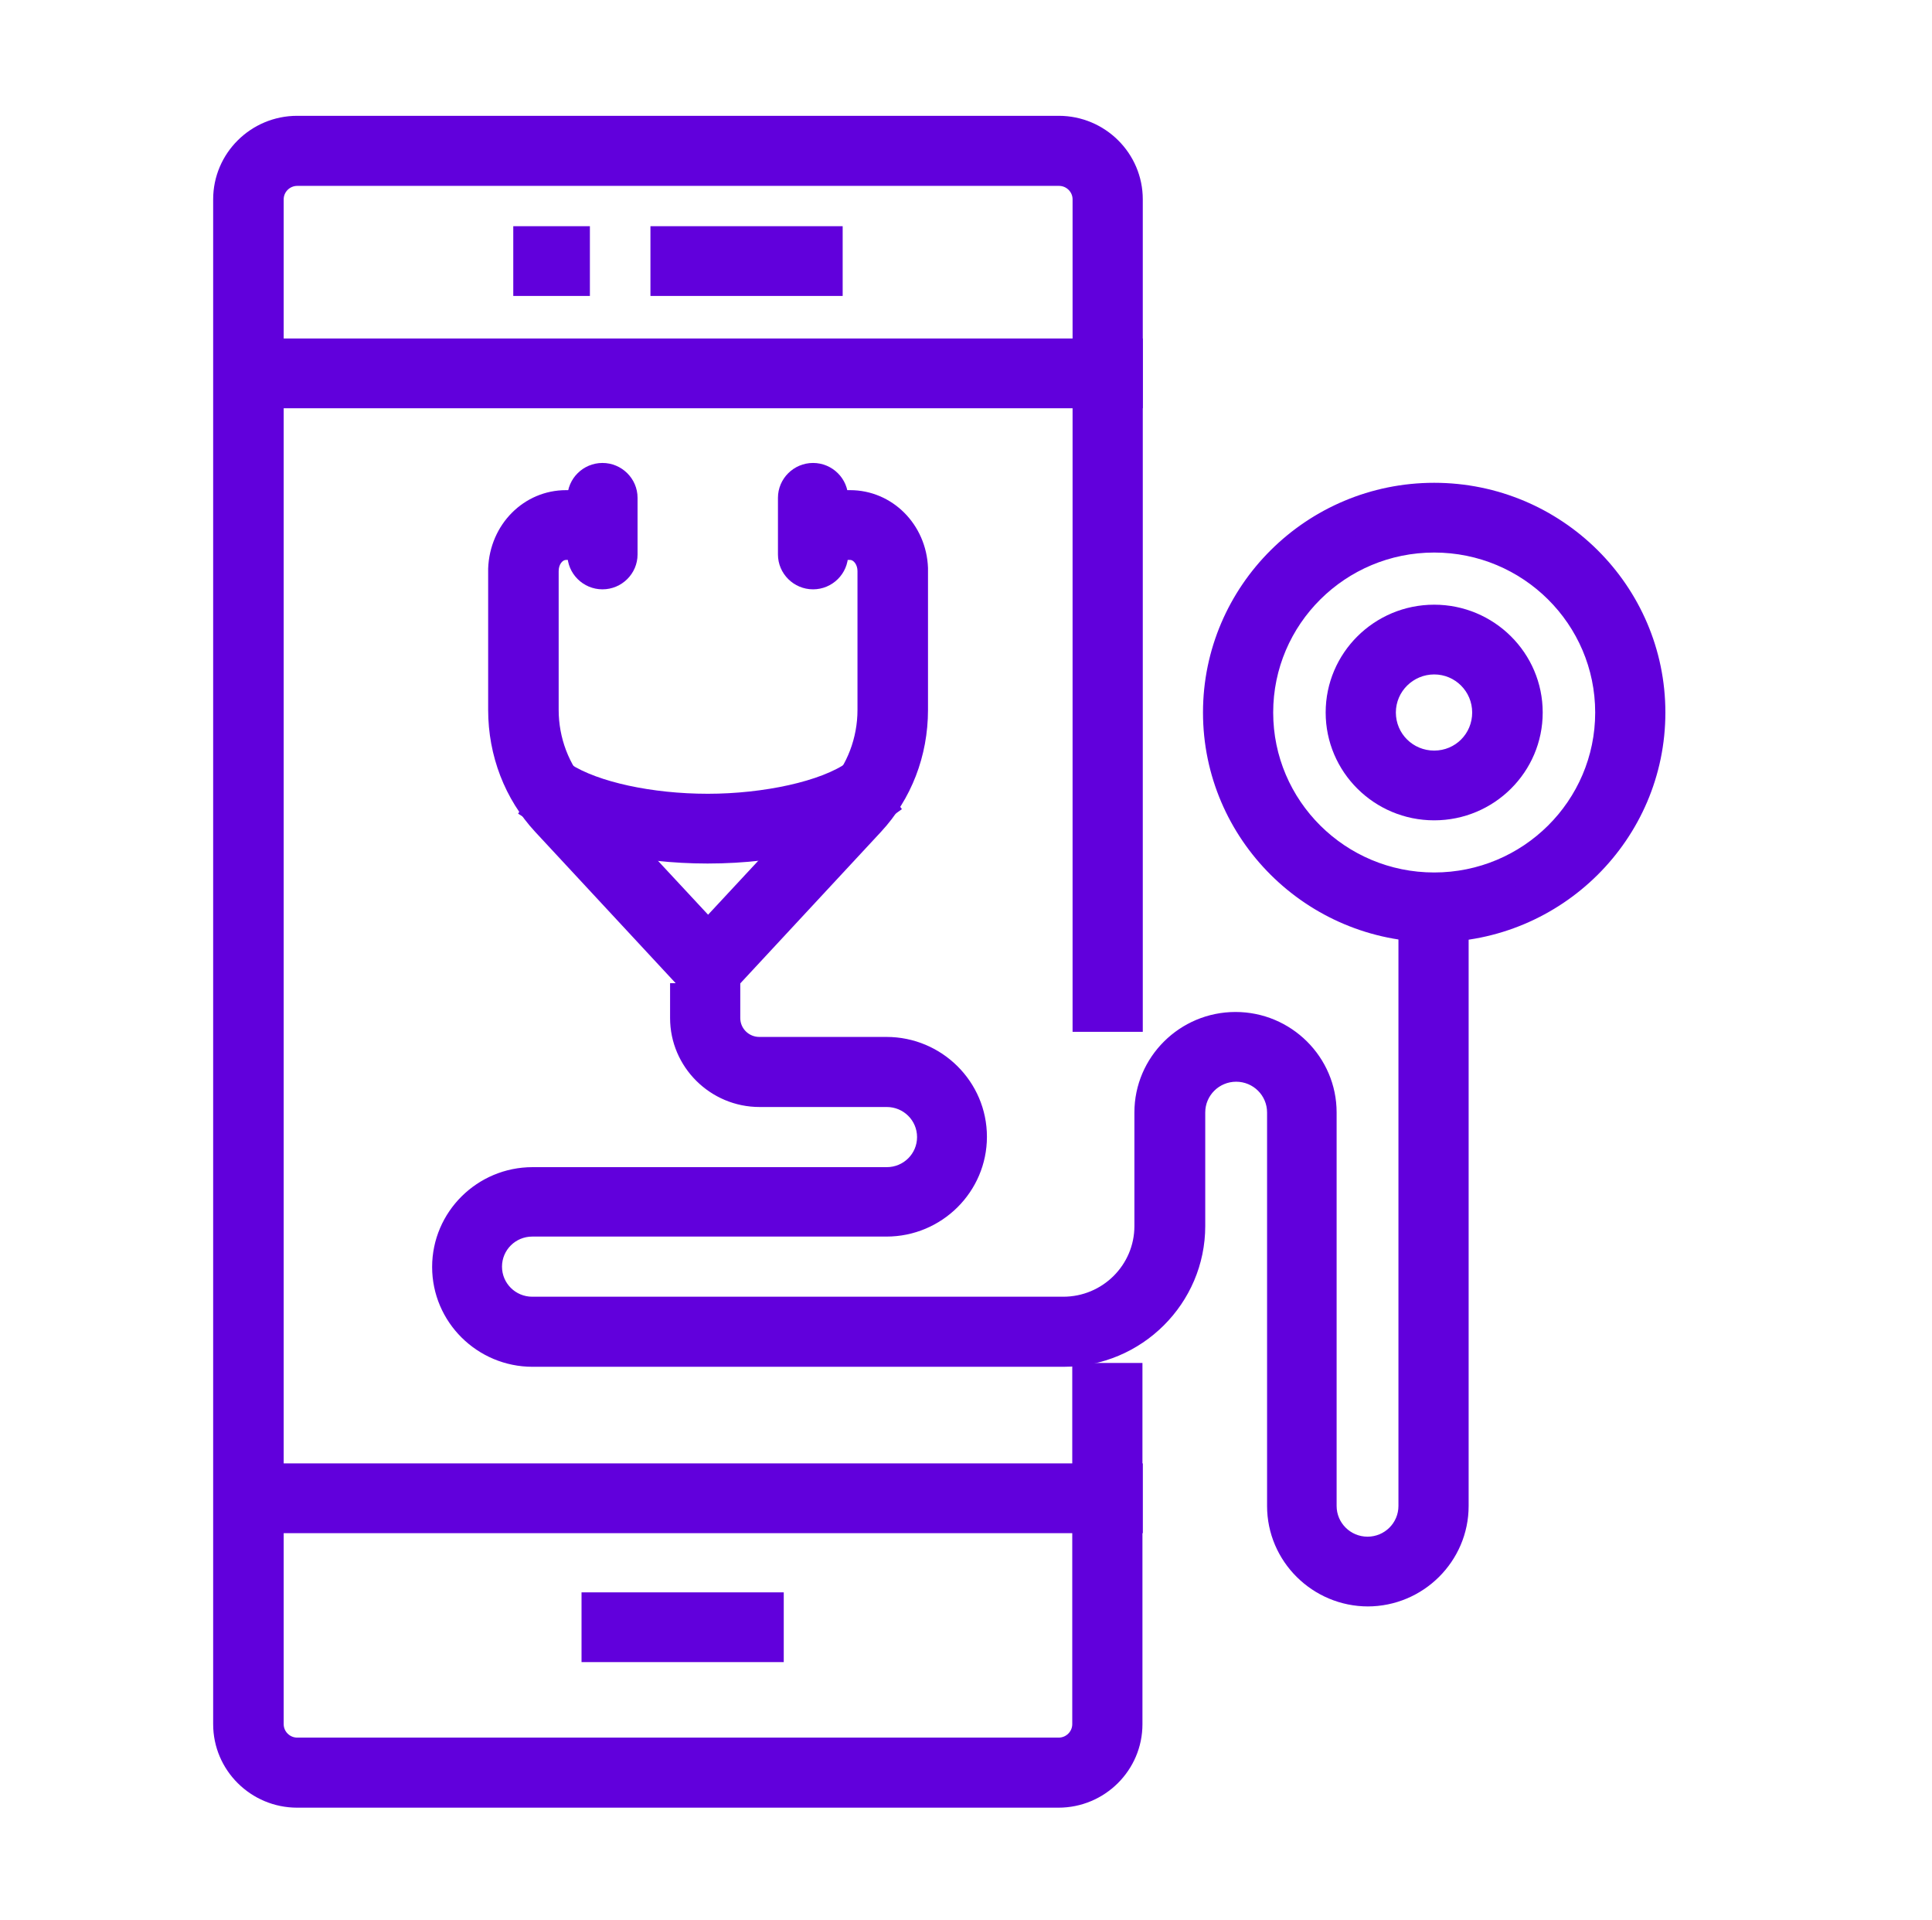
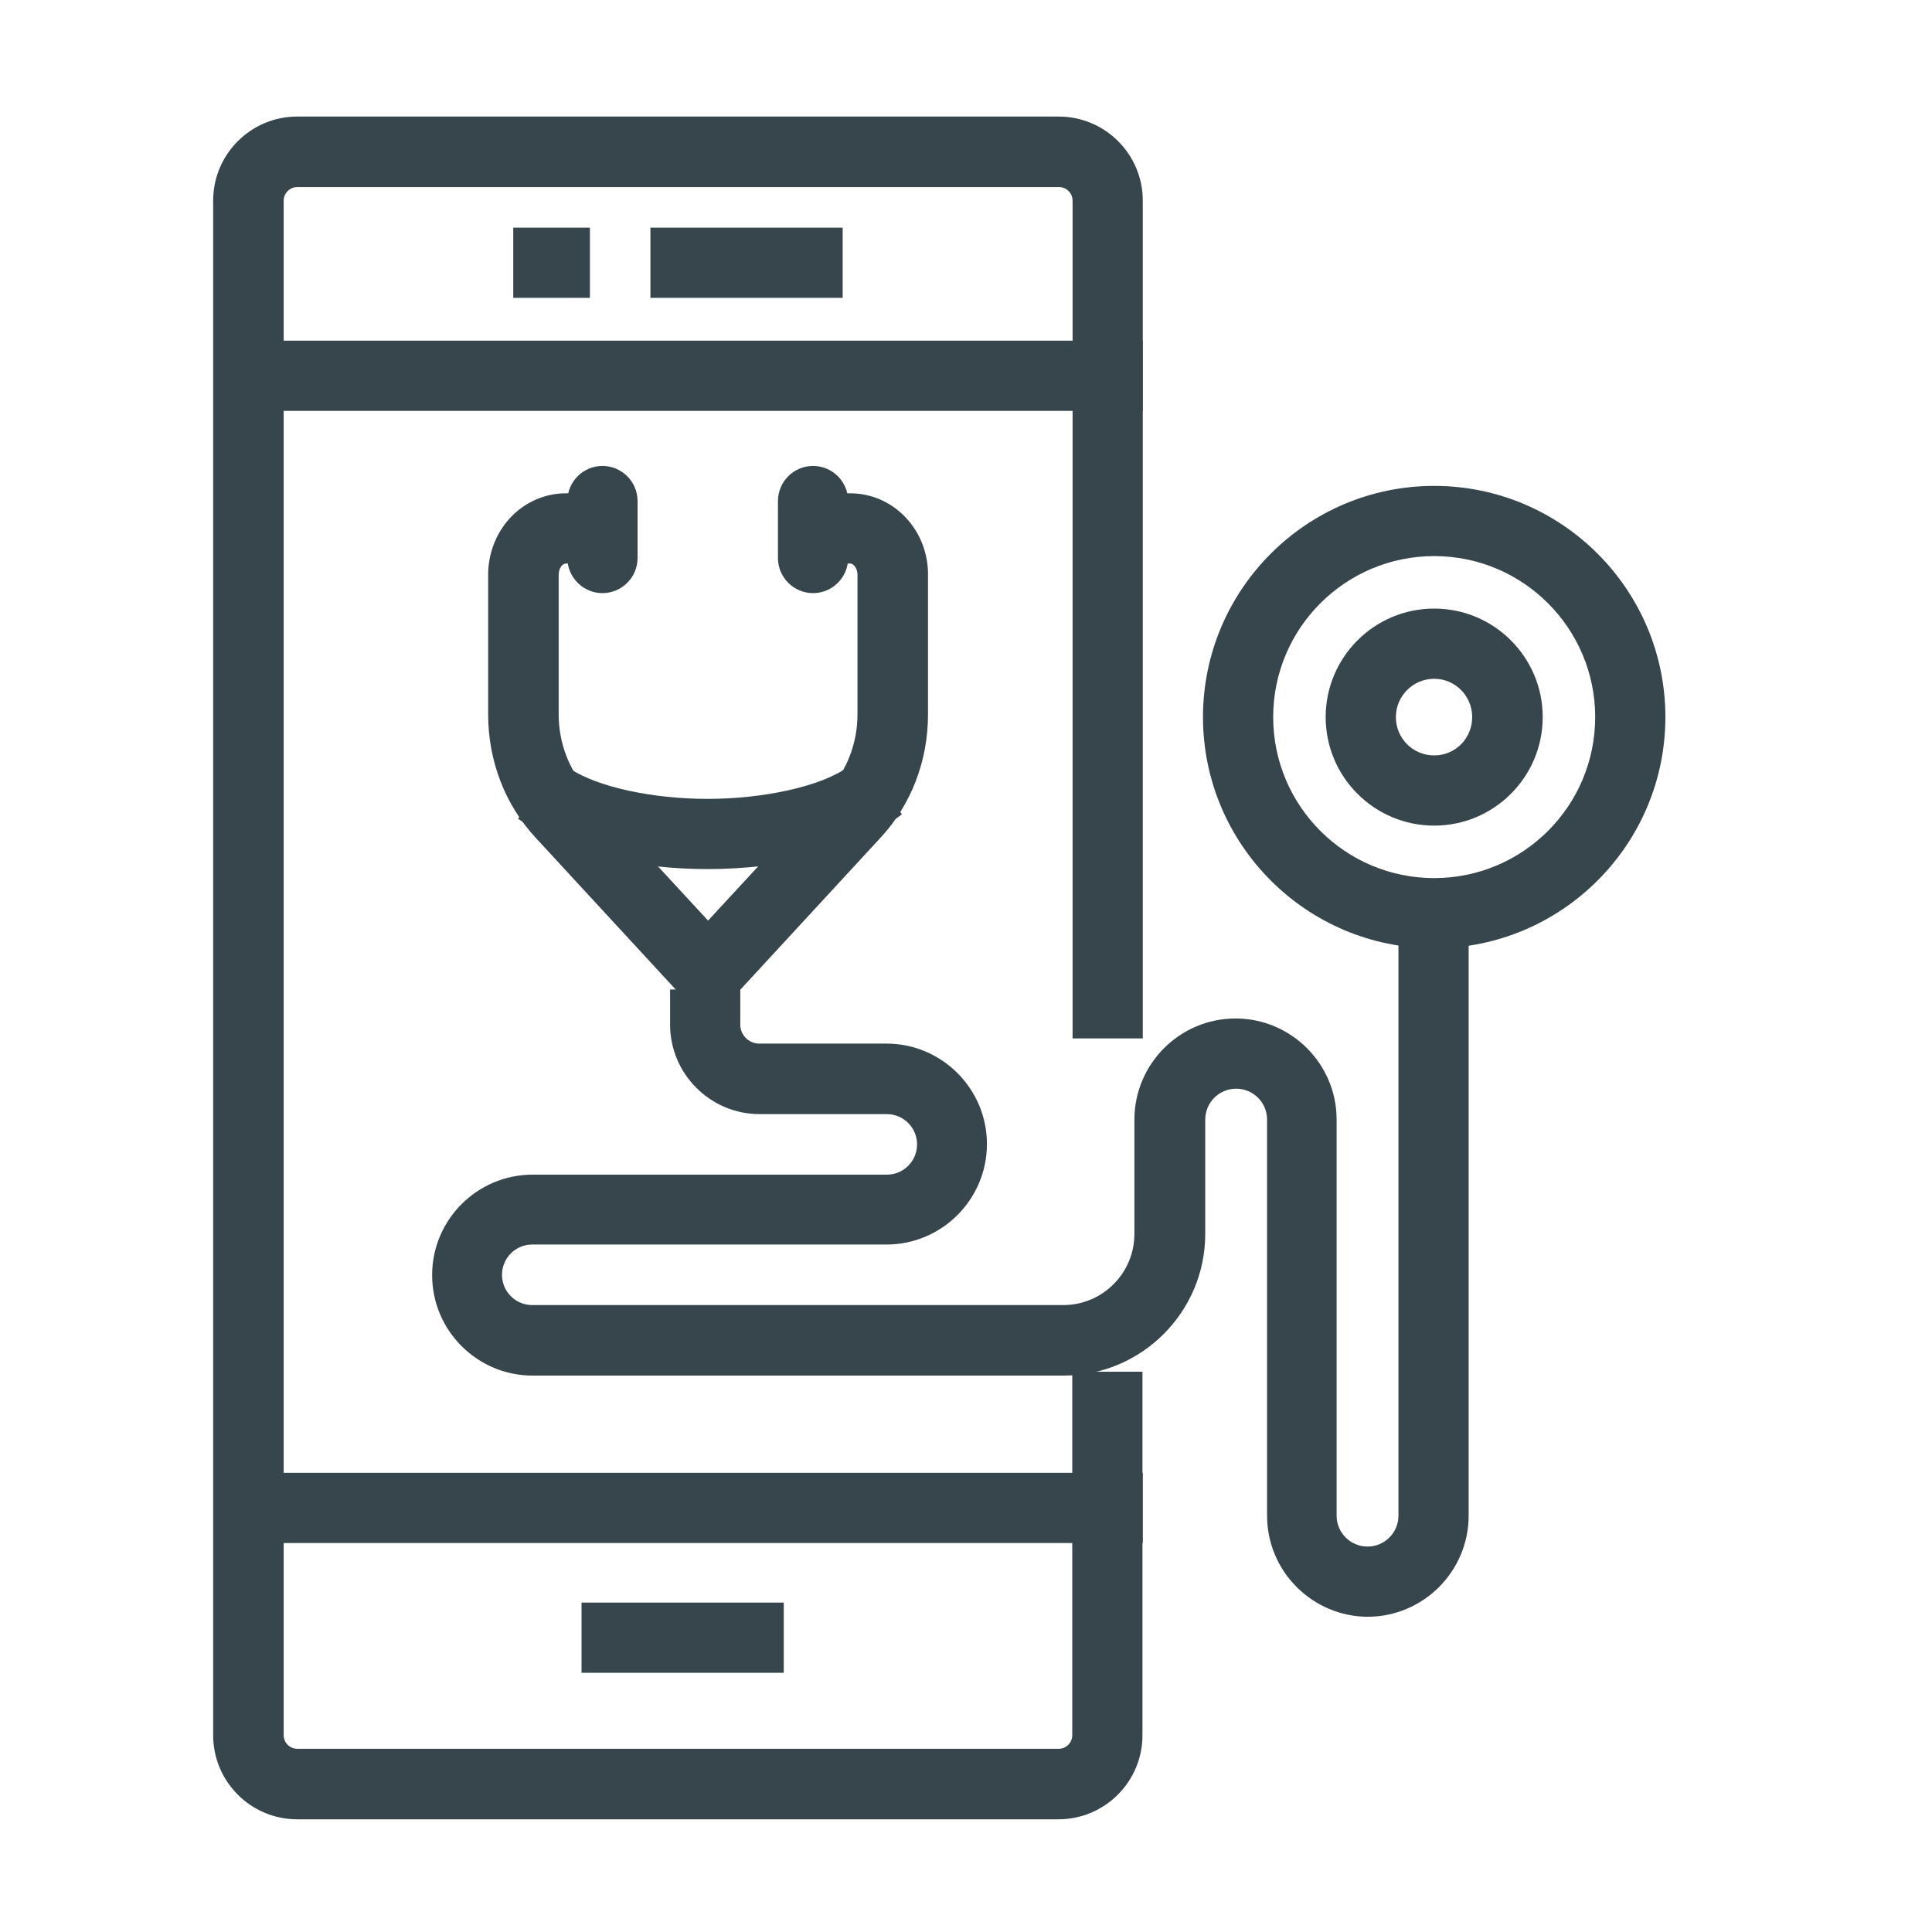
- <svg xmlns="http://www.w3.org/2000/svg" width="152" height="151" xml:space="preserve" overflow="hidden">
-   <g transform="translate(-715 -141)">
-     <path d="M82.748 140.933 23.229 140.933C20.309 140.933 17.919 138.568 17.919 135.623L17.919 15.679C17.919 12.759 20.284 10.369 23.229 10.369L82.748 10.369C85.667 10.369 88.058 12.734 88.058 15.679L88.058 79.929 85.088 79.929 85.088 15.679C85.088 14.395 84.057 13.364 82.773 13.364L23.229 13.364C21.945 13.364 20.913 14.395 20.913 15.679L20.913 135.623C20.913 136.907 21.945 137.939 23.229 137.939L82.748 137.939C84.031 137.939 85.063 136.907 85.063 135.623L85.063 108.468 88.033 108.468 88.033 135.623C88.033 138.542 85.667 140.933 82.723 140.933Z" fill="#6100DC" transform="matrix(1.00662 0 0 1 715 141)" />
-     <path d="M82.748 142.192 23.229 142.192C19.605 142.192 16.66 139.247 16.66 135.623L16.66 15.679C16.66 12.055 19.605 9.11 23.229 9.11L82.748 9.11C86.372 9.11 89.317 12.055 89.317 15.679L89.317 81.162 83.83 81.162 83.83 15.679C83.83 15.1 83.352 14.622 82.773 14.622L23.229 14.622C22.65 14.622 22.172 15.1 22.172 15.679L22.172 135.623C22.172 136.202 22.65 136.68 23.229 136.68L82.748 136.68C83.327 136.68 83.805 136.202 83.805 135.623L83.805 107.21 89.291 107.21 89.291 135.623C89.291 139.247 86.347 142.192 82.723 142.192ZM23.229 11.652C20.989 11.652 19.177 13.464 19.177 15.704L19.177 135.648C19.177 137.888 20.989 139.7 23.229 139.7L82.748 139.7C84.988 139.7 86.8 137.888 86.8 135.648L86.8 109.752 86.347 109.752 86.347 135.648C86.347 137.636 84.736 139.222 82.773 139.222L23.229 139.222C21.241 139.222 19.655 137.611 19.655 135.648L19.655 15.679C19.655 13.716 21.266 12.105 23.229 12.105L82.748 12.105C84.736 12.105 86.322 13.716 86.322 15.679L86.322 78.646 86.775 78.646 86.775 15.679C86.775 13.439 84.963 11.627 82.723 11.627L23.229 11.627Z" fill="#6100DC" transform="matrix(1.00662 0 0 1 715 141)" />
-     <path d="M17.944 27.885 88.058 27.885 88.058 30.854 17.944 30.854Z" fill="#6100DC" transform="matrix(1.00662 0 0 1 715 141)" />
-     <path d="M89.317 32.113 16.686 32.113 16.686 26.626 89.317 26.626 89.317 32.113ZM19.202 29.596 86.8 29.596 86.8 29.143 19.202 29.143 19.202 29.596Z" fill="#6100DC" transform="matrix(1.00662 0 0 1 715 141)" />
-     <path d="M17.944 116.371 88.058 116.371 88.058 119.34 17.944 119.34Z" fill="#6100DC" transform="matrix(1.00662 0 0 1 715 141)" />
-     <path d="M89.317 120.599 16.686 120.599 16.686 115.112 89.317 115.112 89.317 120.599ZM19.202 118.082 86.8 118.082 86.8 117.629 19.202 117.629 19.202 118.082Z" fill="#6100DC" transform="matrix(1.00662 0 0 1 715 141)" />
-     <path d="M46.709 126.513 59.997 126.513 59.997 129.482 46.709 129.482Z" fill="#6100DC" transform="matrix(1.00662 0 0 1 715 141)" />
-     <path d="M61.256 130.741 45.451 130.741 45.451 125.255 61.256 125.255 61.256 130.741ZM47.968 128.224 58.739 128.224 58.739 127.771 47.968 127.771 47.968 128.224Z" fill="#6100DC" transform="matrix(1.00662 0 0 1 715 141)" />
-     <path d="M41.399 19.026 44.872 19.026 44.872 21.996 41.399 21.996Z" fill="#6100DC" transform="matrix(1.00662 0 0 1 715 141)" />
-     <path d="M46.105 23.279 40.116 23.279 40.116 17.793 46.105 17.793 46.105 23.279ZM42.632 20.762 43.589 20.762 43.589 20.309 42.632 20.309 42.632 20.762Z" fill="#6100DC" transform="matrix(1.00662 0 0 1 715 141)" />
-     <path d="M52.095 19.026 64.603 19.026 64.603 21.996 52.095 21.996Z" fill="#6100DC" transform="matrix(1.00662 0 0 1 715 141)" />
-     <path d="M65.861 23.279 50.837 23.279 50.837 17.793 65.861 17.793 65.861 23.279ZM53.353 20.762 63.344 20.762 63.344 20.309 53.353 20.309 53.353 20.762Z" fill="#6100DC" transform="matrix(1.00662 0 0 1 715 141)" />
-     <path d="M106.933 125.104C103.259 125.104 100.289 122.134 100.289 118.459L100.289 87.504C100.289 85.491 98.653 83.83 96.615 83.83 94.576 83.83 92.941 85.466 92.941 87.504L92.941 96.439C92.941 101.85 88.536 106.254 83.126 106.254L41.626 106.254C37.977 106.254 35.032 103.284 35.032 99.66 35.032 96.036 38.002 93.066 41.626 93.066L69.309 93.066C71.297 93.066 72.933 91.43 72.933 89.442 72.933 87.454 71.297 85.818 69.309 85.818L59.393 85.818C56.222 85.818 53.655 83.251 53.655 80.08L53.655 78.596 56.625 78.596 56.625 80.08C56.625 81.59 57.858 82.823 59.368 82.823L69.284 82.823C72.933 82.823 75.877 85.793 75.877 89.417 75.877 93.041 72.908 96.011 69.284 96.011L41.6 96.011C39.612 96.011 37.977 97.621 37.977 99.635 37.977 101.648 39.587 103.259 41.6 103.259L83.1 103.259C86.875 103.259 89.946 100.188 89.946 96.413L89.946 87.479C89.946 83.805 92.915 80.835 96.59 80.835 100.264 80.835 103.234 83.805 103.234 87.479L103.234 118.434C103.234 120.448 104.869 122.109 106.908 122.109 108.947 122.109 110.582 120.473 110.582 118.434L110.582 71.624 113.552 71.624 113.552 118.434C113.552 122.109 110.582 125.078 106.908 125.078Z" fill="#6100DC" transform="matrix(1.00662 0 0 1 715 141)" />
-     <path d="M106.933 126.362C102.579 126.362 99.031 122.813 99.031 118.459L99.031 87.504C99.031 86.171 97.949 85.088 96.615 85.088 95.281 85.088 94.199 86.171 94.199 87.504L94.199 96.439C94.199 102.529 89.241 107.512 83.126 107.512L41.626 107.512C37.297 107.512 33.774 103.989 33.774 99.66 33.774 95.331 37.297 91.808 41.626 91.808L69.309 91.808C70.618 91.808 71.675 90.751 71.675 89.442 71.675 88.134 70.618 87.077 69.309 87.077L59.368 87.077C55.518 87.077 52.372 83.931 52.372 80.08L52.372 77.337 57.858 77.337 57.858 80.08C57.858 80.911 58.538 81.565 59.343 81.565L69.284 81.565C73.612 81.565 77.136 85.088 77.136 89.417 77.136 93.746 73.612 97.269 69.284 97.269L41.6 97.269C40.292 97.269 39.235 98.326 39.235 99.635 39.235 100.944 40.292 102 41.6 102L83.1 102C86.171 102 88.662 99.509 88.662 96.439L88.662 87.504C88.662 83.151 92.211 79.602 96.564 79.602 100.918 79.602 104.467 83.151 104.467 87.504L104.467 118.459C104.467 119.793 105.549 120.875 106.883 120.875 108.217 120.875 109.299 119.793 109.299 118.459L109.299 70.391 114.785 70.391 114.785 118.459C114.785 122.813 111.237 126.362 106.883 126.362ZM96.615 82.572C99.333 82.572 101.547 84.787 101.547 87.504L101.547 118.459C101.547 121.429 103.964 123.845 106.933 123.845 109.903 123.845 112.319 121.429 112.319 118.459L112.319 72.908 111.866 72.908 111.866 118.459C111.866 121.178 109.651 123.392 106.933 123.392 104.215 123.392 102 121.178 102 118.459L102 87.504C102 84.535 99.585 82.119 96.615 82.119 93.645 82.119 91.229 84.535 91.229 87.504L91.229 96.439C91.229 100.893 87.605 104.517 83.151 104.517L41.651 104.517C38.958 104.517 36.769 102.328 36.769 99.635 36.769 96.942 38.958 94.752 41.651 94.752L69.334 94.752C72.279 94.752 74.669 92.362 74.669 89.417 74.669 86.473 72.279 84.082 69.334 84.082L59.393 84.082C57.179 84.082 55.392 82.295 55.392 80.08L55.392 79.854 54.939 79.854 54.939 80.08C54.939 82.547 56.952 84.56 59.419 84.56L69.359 84.56C72.052 84.56 74.242 86.749 74.242 89.442 74.242 92.135 72.052 94.325 69.359 94.325L41.676 94.325C38.731 94.325 36.341 96.716 36.341 99.66 36.341 102.604 38.731 104.995 41.676 104.995L83.176 104.995C87.882 104.995 91.733 101.17 91.733 96.439L91.733 87.504C91.733 84.787 93.947 82.572 96.665 82.572Z" fill="#6100DC" transform="matrix(1.00662 0 0 1 715 141)" />
-     <path d="M55.316 78.218 42.758 64.578C40.594 62.237 39.411 59.142 39.411 55.845L39.411 44.721C39.512 42.003 41.626 39.814 44.243 39.814L45.275 39.814 45.275 42.783 44.243 42.783C43.236 42.783 42.406 43.74 42.406 44.922L42.406 55.845C42.406 58.361 43.337 60.803 44.973 62.564L55.342 73.814 65.71 62.564C67.346 60.803 68.277 58.361 68.277 55.845L68.277 44.922C68.277 43.74 67.447 42.783 66.44 42.783L65.408 42.783 65.408 39.814 66.44 39.814C69.032 39.814 71.171 42.003 71.272 44.721L71.272 44.721 71.272 55.845C71.272 59.142 70.089 62.237 67.925 64.578L55.367 78.218Z" fill="#6100DC" transform="matrix(1.00662 0 0 1 715 141)" />
-     <path d="M55.316 80.055 41.827 65.433C39.461 62.866 38.153 59.444 38.153 55.845L38.153 44.721C38.279 41.248 40.946 38.555 44.243 38.555L46.533 38.555 46.533 44.042 44.243 44.042C43.966 44.042 43.664 44.394 43.664 44.922L43.664 55.845C43.664 58.034 44.469 60.173 45.879 61.709L55.342 71.951 64.804 61.709C66.213 60.173 67.019 58.034 67.019 55.845L67.019 44.922C67.019 44.419 66.717 44.042 66.44 44.042L64.15 44.042 64.15 38.555 66.44 38.555C69.737 38.555 72.404 41.248 72.53 44.671L72.53 55.845C72.53 59.469 71.222 62.866 68.856 65.433L55.367 80.055ZM43.991 41.072C42.179 41.198 40.745 42.783 40.669 44.772L40.669 55.845C40.669 58.815 41.726 61.633 43.689 63.722L55.342 76.356 66.994 63.722C68.931 61.608 70.014 58.815 70.014 55.845L70.014 44.721C69.938 42.783 68.504 41.198 66.692 41.072L66.692 41.525C68.302 41.651 69.561 43.111 69.561 44.897L69.561 55.82C69.561 58.638 68.504 61.407 66.666 63.395L55.367 75.651 44.067 63.395C42.23 61.407 41.173 58.638 41.173 55.82L41.173 44.897C41.173 43.111 42.431 41.651 44.042 41.525L44.042 41.072Z" fill="#6100DC" transform="matrix(1.00662 0 0 1 715 141)" />
-     <path d="M55.316 66.666C50.031 66.666 45.149 65.534 42.255 63.621L43.891 61.13C46.282 62.69 50.66 63.672 55.316 63.672 60.224 63.672 64.704 62.615 67.019 60.954L68.781 63.37C65.937 65.433 60.903 66.666 55.342 66.666Z" fill="#6100DC" transform="matrix(1.00662 0 0 1 715 141)" />
-     <path d="M55.316 67.925C49.78 67.925 44.646 66.717 41.55 64.678L40.493 63.999 43.513 59.419 44.57 60.098C46.734 61.507 50.962 62.438 55.316 62.438 59.67 62.438 64.2 61.457 66.264 59.947L67.27 59.217 70.492 63.647 69.485 64.376C66.44 66.591 61.13 67.925 55.291 67.925ZM44.042 63.194C46.81 64.578 50.912 65.408 55.316 65.408 59.972 65.408 64.2 64.527 66.943 63.017L66.666 62.64C63.999 64.1 59.871 64.93 55.291 64.93 51.013 64.93 46.936 64.125 44.268 62.791L44.017 63.168Z" fill="#6100DC" transform="matrix(1.00662 0 0 1 715 141)" />
-     <path d="M47.087 45.099C46.256 45.099 45.602 44.444 45.602 43.614L45.602 39.159C45.602 38.329 46.256 37.675 47.087 37.675 47.917 37.675 48.572 38.329 48.572 39.159L48.572 43.614C48.572 44.444 47.917 45.099 47.087 45.099Z" fill="#6100DC" transform="matrix(1.00662 0 0 1 715 141)" />
-     <path d="M47.087 46.357C45.577 46.357 44.344 45.124 44.344 43.614L44.344 39.159C44.344 37.649 45.577 36.416 47.087 36.416 48.597 36.416 49.83 37.649 49.83 39.159L49.83 43.614C49.83 45.124 48.597 46.357 47.087 46.357ZM47.087 38.933C47.087 38.933 46.86 39.033 46.86 39.159L46.86 43.614C46.86 43.865 47.313 43.865 47.313 43.614L47.313 39.159C47.313 39.033 47.213 38.933 47.087 38.933Z" fill="#6100DC" transform="matrix(1.00662 0 0 1 715 141)" />
-     <path d="M63.546 45.099C62.715 45.099 62.061 44.444 62.061 43.614L62.061 39.159C62.061 38.329 62.715 37.675 63.546 37.675 64.376 37.675 65.031 38.329 65.031 39.159L65.031 43.614C65.031 44.444 64.376 45.099 63.546 45.099Z" fill="#6100DC" transform="matrix(1.00662 0 0 1 715 141)" />
-     <path d="M63.546 46.357C62.036 46.357 60.803 45.124 60.803 43.614L60.803 39.159C60.803 37.649 62.036 36.416 63.546 36.416 65.056 36.416 66.289 37.649 66.289 39.159L66.289 43.614C66.289 45.124 65.056 46.357 63.546 46.357ZM63.546 38.933C63.42 38.933 63.319 39.033 63.319 39.159L63.319 43.614C63.319 43.865 63.772 43.865 63.772 43.614L63.772 39.159C63.772 39.033 63.672 38.933 63.546 38.933Z" fill="#6100DC" transform="matrix(1.00662 0 0 1 715 141)" />
-     <path d="M112.092 72.858C102.806 72.858 95.281 65.308 95.281 56.046 95.281 46.785 102.831 39.235 112.092 39.235 121.354 39.235 128.904 46.785 128.904 56.046 128.904 65.308 121.354 72.858 112.092 72.858ZM112.092 42.179C104.467 42.179 98.251 48.395 98.251 56.021 98.251 63.647 104.467 69.863 112.092 69.863 119.718 69.863 125.934 63.647 125.934 56.021 125.934 48.395 119.718 42.179 112.092 42.179Z" fill="#6100DC" transform="matrix(1.00662 0 0 1 715 141)" />
-     <path d="M112.092 74.116C102.126 74.116 94.023 66.012 94.023 56.046 94.023 46.08 102.126 37.977 112.092 37.977 122.058 37.977 130.162 46.08 130.162 56.046 130.162 66.012 122.058 74.116 112.092 74.116ZM112.092 40.468C103.511 40.468 96.539 47.439 96.539 56.021 96.539 64.603 103.511 71.574 112.092 71.574 120.674 71.574 127.645 64.603 127.645 56.021 127.645 47.439 120.674 40.468 112.092 40.468ZM112.092 71.146C103.762 71.146 96.992 64.376 96.992 56.046 96.992 47.716 103.762 40.946 112.092 40.946 120.422 40.946 127.192 47.716 127.192 56.046 127.192 64.376 120.422 71.146 112.092 71.146ZM112.092 43.463C105.146 43.463 99.509 49.1 99.509 56.046 99.509 62.992 105.146 68.629 112.092 68.629 119.038 68.629 124.676 62.992 124.676 56.046 124.676 49.1 119.038 43.463 112.092 43.463Z" fill="#6100DC" transform="matrix(1.00662 0 0 1 715 141)" />
-     <path d="M112.092 63.269C108.116 63.269 104.869 60.023 104.869 56.046 104.869 52.07 108.116 48.823 112.092 48.823 116.069 48.823 119.315 52.07 119.315 56.046 119.315 60.023 116.069 63.269 112.092 63.269ZM112.092 51.818C109.752 51.818 107.839 53.731 107.839 56.071 107.839 58.412 109.752 60.325 112.092 60.325 114.433 60.325 116.32 58.412 116.32 56.071 116.32 53.731 114.408 51.818 112.092 51.818Z" fill="#6100DC" transform="matrix(1.00662 0 0 1 715 141)" />
-     <path d="M112.092 64.527C107.411 64.527 103.611 60.727 103.611 56.046 103.611 51.365 107.411 47.565 112.092 47.565 116.773 47.565 120.574 51.365 120.574 56.046 120.574 60.727 116.773 64.527 112.092 64.527ZM112.092 50.082C108.796 50.082 106.128 52.749 106.128 56.046 106.128 59.343 108.796 62.011 112.092 62.011 115.389 62.011 118.057 59.343 118.057 56.046 118.057 52.749 115.389 50.082 112.092 50.082ZM112.092 61.532C109.047 61.532 106.581 59.066 106.581 56.021 106.581 52.976 109.047 50.51 112.092 50.51 115.137 50.51 117.579 52.976 117.579 56.021 117.579 59.066 115.112 61.532 112.092 61.532ZM112.092 53.051C110.456 53.051 109.097 54.385 109.097 56.046 109.097 57.707 110.431 59.041 112.092 59.041 113.753 59.041 115.062 57.707 115.062 56.046 115.062 54.385 113.728 53.051 112.092 53.051Z" fill="#6100DC" transform="matrix(1.00662 0 0 1 715 141)" />
+ <svg xmlns="http://www.w3.org/2000/svg" id="Layer_1" data-name="Layer 1" viewBox="0 0 60 60">
+   <defs>
+     <style>
+       .cls-1 {
+         fill: #37464c;
+         stroke-width: 0px;
+       }
+     </style>
+   </defs>
+   <g>
+     <g>
+       <path class="cls-1" d="m32.88,56H9.23c-1.16,0-2.11-.94-2.11-2.11V6.23c0-1.16.94-2.11,2.11-2.11h23.65c1.16,0,2.11.94,2.11,2.11v25.53h-1.18V6.23c0-.51-.41-.92-.92-.92H9.23c-.51,0-.92.41-.92.92v47.66c0,.51.41.92.92.92h23.65c.51,0,.92-.41.92-.92v-10.79h1.18v10.79c0,1.16-.94,2.11-2.11,2.11Z" />
+       <path class="cls-1" d="m32.88,56.5H9.23c-1.44,0-2.61-1.17-2.61-2.61V6.23c0-1.44,1.17-2.61,2.61-2.61h23.65c1.44,0,2.61,1.17,2.61,2.61v26.02h-2.18V6.23c0-.23-.19-.42-.42-.42H9.23c-.23,0-.42.19-.42.42v47.66c0,.23.19.42.42.42h23.65c.23,0,.42-.19.42-.42v-11.29h2.18v11.29c0,1.44-1.17,2.61-2.61,2.61ZM9.23,4.63c-.89,0-1.61.72-1.61,1.61v47.66c0,.89.72,1.61,1.61,1.61h23.65c.89,0,1.61-.72,1.61-1.61v-10.29h-.18v10.29c0,.79-.64,1.42-1.42,1.42H9.23c-.79,0-1.42-.64-1.42-1.42V6.23c0-.78.64-1.42,1.42-1.42h23.65c.79,0,1.42.64,1.42,1.42v25.02h.18V6.23c0-.89-.72-1.61-1.61-1.61H9.23Z" />
+     </g>
+     <g>
+       <rect class="cls-1" x="7.13" y="11.08" width="27.86" height="1.18" />
+       <path class="cls-1" d="m35.49,12.76H6.63v-2.18h28.86v2.18Zm-27.86-1h26.86v-.18H7.63v.18Z" />
+     </g>
+     <g>
+       <rect class="cls-1" x="7.13" y="46.24" width="27.86" height="1.18" />
+       <path class="cls-1" d="m35.49,47.92H6.63v-2.18h28.86v2.18Zm-27.86-1h26.86v-.18H7.63v.18Z" />
+     </g>
+     <g>
+       <rect class="cls-1" x="18.56" y="50.27" width="5.28" height="1.18" />
+       <path class="cls-1" d="m24.34,51.95h-6.28v-2.18h6.28v2.18Zm-5.28-1h4.28v-.18h-4.28v.18Z" />
+     </g>
+     <g>
+       <g>
+         <rect class="cls-1" x="16.45" y="7.56" width="1.38" height="1.18" />
+         <path class="cls-1" d="m18.32,9.25h-2.38v-2.18h2.38v2.18Zm-1.38-1h.38v-.18h-.38v.18Z" />
+       </g>
+       <g>
+         <rect class="cls-1" x="20.7" y="7.56" width="4.97" height="1.18" />
+         <path class="cls-1" d="m26.17,9.25h-5.97v-2.18h5.97v2.18Zm-4.97-1h3.97v-.18h-3.97v.18Z" />
+       </g>
+     </g>
+   </g>
+   <g>
+     <path class="cls-1" d="m42.49,49.71c-1.46,0-2.64-1.18-2.64-2.64v-12.3c0-.8-.65-1.46-1.46-1.46s-1.46.65-1.46,1.46v3.55c0,2.15-1.75,3.9-3.9,3.9h-16.49c-1.45,0-2.62-1.18-2.62-2.62s1.18-2.62,2.62-2.62h11c.79,0,1.44-.65,1.44-1.44s-.65-1.44-1.44-1.44h-3.94c-1.26,0-2.28-1.02-2.28-2.28v-.59h1.18v.59c0,.6.49,1.09,1.09,1.09h3.94c1.45,0,2.62,1.18,2.62,2.62s-1.18,2.62-2.62,2.62h-11c-.79,0-1.44.64-1.44,1.44s.64,1.44,1.44,1.44h16.49c1.5,0,2.72-1.22,2.72-2.72v-3.55c0-1.46,1.18-2.64,2.64-2.64s2.64,1.18,2.64,2.64v12.3c0,.8.65,1.46,1.46,1.46s1.46-.65,1.46-1.46v-18.6h1.18v18.6c0,1.46-1.18,2.64-2.64,2.64Z" />
+     <path class="cls-1" d="m42.49,50.21c-1.73,0-3.14-1.41-3.14-3.14v-12.3c0-.53-.43-.96-.96-.96s-.96.43-.96.96v3.55c0,2.42-1.97,4.4-4.4,4.4h-16.49c-1.72,0-3.12-1.4-3.12-3.12s1.4-3.12,3.12-3.12h11c.52,0,.94-.42.94-.94s-.42-.94-.94-.94h-3.95c-1.53,0-2.78-1.25-2.78-2.78v-1.09h2.18v1.09c0,.33.27.59.59.59h3.95c1.72,0,3.12,1.4,3.12,3.12s-1.4,3.12-3.12,3.12h-11c-.52,0-.94.42-.94.94s.42.94.94.94h16.49c1.22,0,2.21-.99,2.21-2.21v-3.55c0-1.73,1.41-3.14,3.14-3.14s3.14,1.41,3.14,3.14v12.3c0,.53.43.96.96.96s.96-.43.96-.96v-19.1h2.18v19.1c0,1.73-1.41,3.14-3.14,3.14Zm-4.1-17.4c1.08,0,1.96.88,1.96,1.96v12.3c0,1.18.96,2.14,2.14,2.14s2.14-.96,2.14-2.14v-18.1h-.18v18.1c0,1.08-.88,1.96-1.96,1.96s-1.96-.88-1.96-1.96v-12.3c0-1.18-.96-2.14-2.14-2.14s-2.14.96-2.14,2.14v3.55c0,1.77-1.44,3.21-3.21,3.21h-16.49c-1.07,0-1.94-.87-1.94-1.94s.87-1.94,1.94-1.94h11c1.17,0,2.12-.95,2.12-2.12s-.95-2.12-2.12-2.12h-3.95c-.88,0-1.59-.71-1.59-1.59v-.09h-.18v.09c0,.98.8,1.78,1.78,1.78h3.95c1.07,0,1.94.87,1.94,1.94s-.87,1.94-1.94,1.94h-11c-1.17,0-2.12.95-2.12,2.12s.95,2.12,2.12,2.12h16.49c1.87,0,3.4-1.52,3.4-3.4v-3.55c0-1.08.88-1.96,1.96-1.96Z" />
+   </g>
+   <g>
+     <path class="cls-1" d="m21.98,31.08l-4.99-5.42c-.86-.93-1.33-2.16-1.33-3.47v-4.42c.04-1.08.88-1.95,1.92-1.95h.41v1.18h-.41c-.4,0-.73.38-.73.85v4.34c0,1,.37,1.97,1.02,2.67l4.12,4.47,4.12-4.47c.65-.7,1.02-1.67,1.02-2.67v-4.34c0-.47-.33-.85-.73-.85h-.41v-1.18h.41c1.03,0,1.88.87,1.92,1.95h0v4.42c0,1.31-.47,2.54-1.33,3.47l-4.99,5.42Z" />
+     <path class="cls-1" d="m21.98,31.81l-5.36-5.81c-.94-1.02-1.46-2.38-1.46-3.81v-4.42c.05-1.38,1.11-2.45,2.42-2.45h.91v2.18h-.91c-.11,0-.23.14-.23.35v4.34c0,.87.32,1.72.88,2.33l3.76,4.07,3.76-4.07c.56-.61.88-1.46.88-2.33v-4.34c0-.2-.12-.35-.23-.35h-.91v-2.18h.91c1.31,0,2.37,1.07,2.42,2.43v4.44c0,1.44-.52,2.79-1.46,3.81l-5.36,5.81Zm-4.5-15.49c-.72.05-1.29.68-1.32,1.47v4.4c0,1.18.42,2.3,1.2,3.13l4.63,5.02,4.63-5.02c.77-.84,1.2-1.95,1.2-3.13v-4.42c-.03-.77-.6-1.4-1.32-1.45v.18c.64.05,1.14.63,1.14,1.34v4.34c0,1.12-.42,2.22-1.15,3.01l-4.49,4.87-4.49-4.87c-.73-.79-1.15-1.89-1.15-3.01v-4.34c0-.71.5-1.29,1.14-1.34v-.18Z" />
+   </g>
+   <g>
+     <path class="cls-1" d="m21.98,26.49c-2.1,0-4.04-.45-5.19-1.21l.65-.99c.95.62,2.69,1.01,4.54,1.01,1.95,0,3.73-.42,4.65-1.08l.7.96c-1.13.82-3.13,1.31-5.34,1.31Z" />
+     <path class="cls-1" d="m21.98,26.99c-2.2,0-4.24-.48-5.47-1.29l-.42-.27,1.2-1.82.42.27c.86.56,2.54.93,4.27.93s3.53-.39,4.35-.99l.4-.29,1.28,1.76-.4.29c-1.21.88-3.32,1.41-5.64,1.41Zm-4.48-1.88c1.1.55,2.73.88,4.48.88,1.85,0,3.53-.35,4.62-.95l-.11-.15c-1.06.58-2.7.91-4.52.91-1.7,0-3.32-.32-4.38-.85l-.1.15Z" />
+   </g>
+   <g>
+     <path class="cls-1" d="m18.71,17.92c-.33,0-.59-.26-.59-.59v-1.77c0-.33.26-.59.59-.59s.59.26.59.59v1.77c0,.33-.26.59-.59.59Z" />
+     <path class="cls-1" d="m18.71,18.42c-.6,0-1.09-.49-1.09-1.09v-1.77c0-.6.49-1.09,1.09-1.09s1.09.49,1.09,1.09v1.77c0,.6-.49,1.09-1.09,1.09Zm0-2.95s-.09.04-.09.09v1.77c0,.1.18.1.18,0v-1.77c0-.05-.04-.09-.09-.09Z" />
+   </g>
+   <g>
+     <path class="cls-1" d="m25.25,17.92c-.33,0-.59-.26-.59-.59v-1.77c0-.33.26-.59.59-.59s.59.26.59.59v1.77c0,.33-.26.59-.59.59Z" />
+     <path class="cls-1" d="m25.25,18.42c-.6,0-1.09-.49-1.09-1.09v-1.77c0-.6.49-1.09,1.09-1.09s1.09.49,1.09,1.09v1.77c0,.6-.49,1.09-1.09,1.09Zm0-2.95c-.05,0-.09.04-.09.09v1.77c0,.1.18.1.18,0v-1.77c0-.05-.04-.09-.09-.09Z" />
+   </g>
+   <g>
+     <path class="cls-1" d="m44.54,28.95c-3.69,0-6.68-3-6.68-6.68s3-6.68,6.68-6.68,6.68,3,6.68,6.68-3,6.68-6.68,6.68Zm0-12.19c-3.03,0-5.5,2.47-5.5,5.5s2.47,5.5,5.5,5.5,5.5-2.47,5.5-5.5-2.47-5.5-5.5-5.5Z" />
+     <path class="cls-1" d="m44.54,29.45c-3.96,0-7.18-3.22-7.18-7.18s3.22-7.18,7.18-7.18,7.18,3.22,7.18,7.18-3.22,7.18-7.18,7.18Zm0-13.37c-3.41,0-6.18,2.77-6.18,6.18s2.77,6.18,6.18,6.18,6.18-2.77,6.18-6.18-2.77-6.18-6.18-6.18Zm0,12.19c-3.31,0-6-2.69-6-6s2.69-6,6-6,6,2.69,6,6-2.69,6-6,6Zm0-11c-2.76,0-5,2.24-5,5s2.24,5,5,5,5-2.24,5-5-2.24-5-5-5Z" />
+   </g>
+   <g>
+     <path class="cls-1" d="m44.54,25.14c-1.58,0-2.87-1.29-2.87-2.87s1.29-2.87,2.87-2.87,2.87,1.29,2.87,2.87-1.29,2.87-2.87,2.87Zm0-4.55c-.93,0-1.69.76-1.69,1.69s.76,1.69,1.69,1.69,1.68-.76,1.68-1.69-.76-1.69-1.68-1.69Z" />
+     <path class="cls-1" d="m44.54,25.64c-1.86,0-3.37-1.51-3.37-3.37s1.51-3.37,3.37-3.37,3.37,1.51,3.37,3.37-1.51,3.37-3.37,3.37Zm0-5.74c-1.31,0-2.37,1.06-2.37,2.37s1.06,2.37,2.37,2.37,2.37-1.06,2.37-2.37-1.06-2.37-2.37-2.37Zm0,4.55c-1.21,0-2.19-.98-2.19-2.19s.98-2.19,2.19-2.19,2.18.98,2.18,2.19-.98,2.19-2.18,2.19Zm0-3.37c-.65,0-1.19.53-1.19,1.19s.53,1.19,1.19,1.19,1.18-.53,1.18-1.19-.53-1.19-1.18-1.19Z" />
  </g>
</svg>
